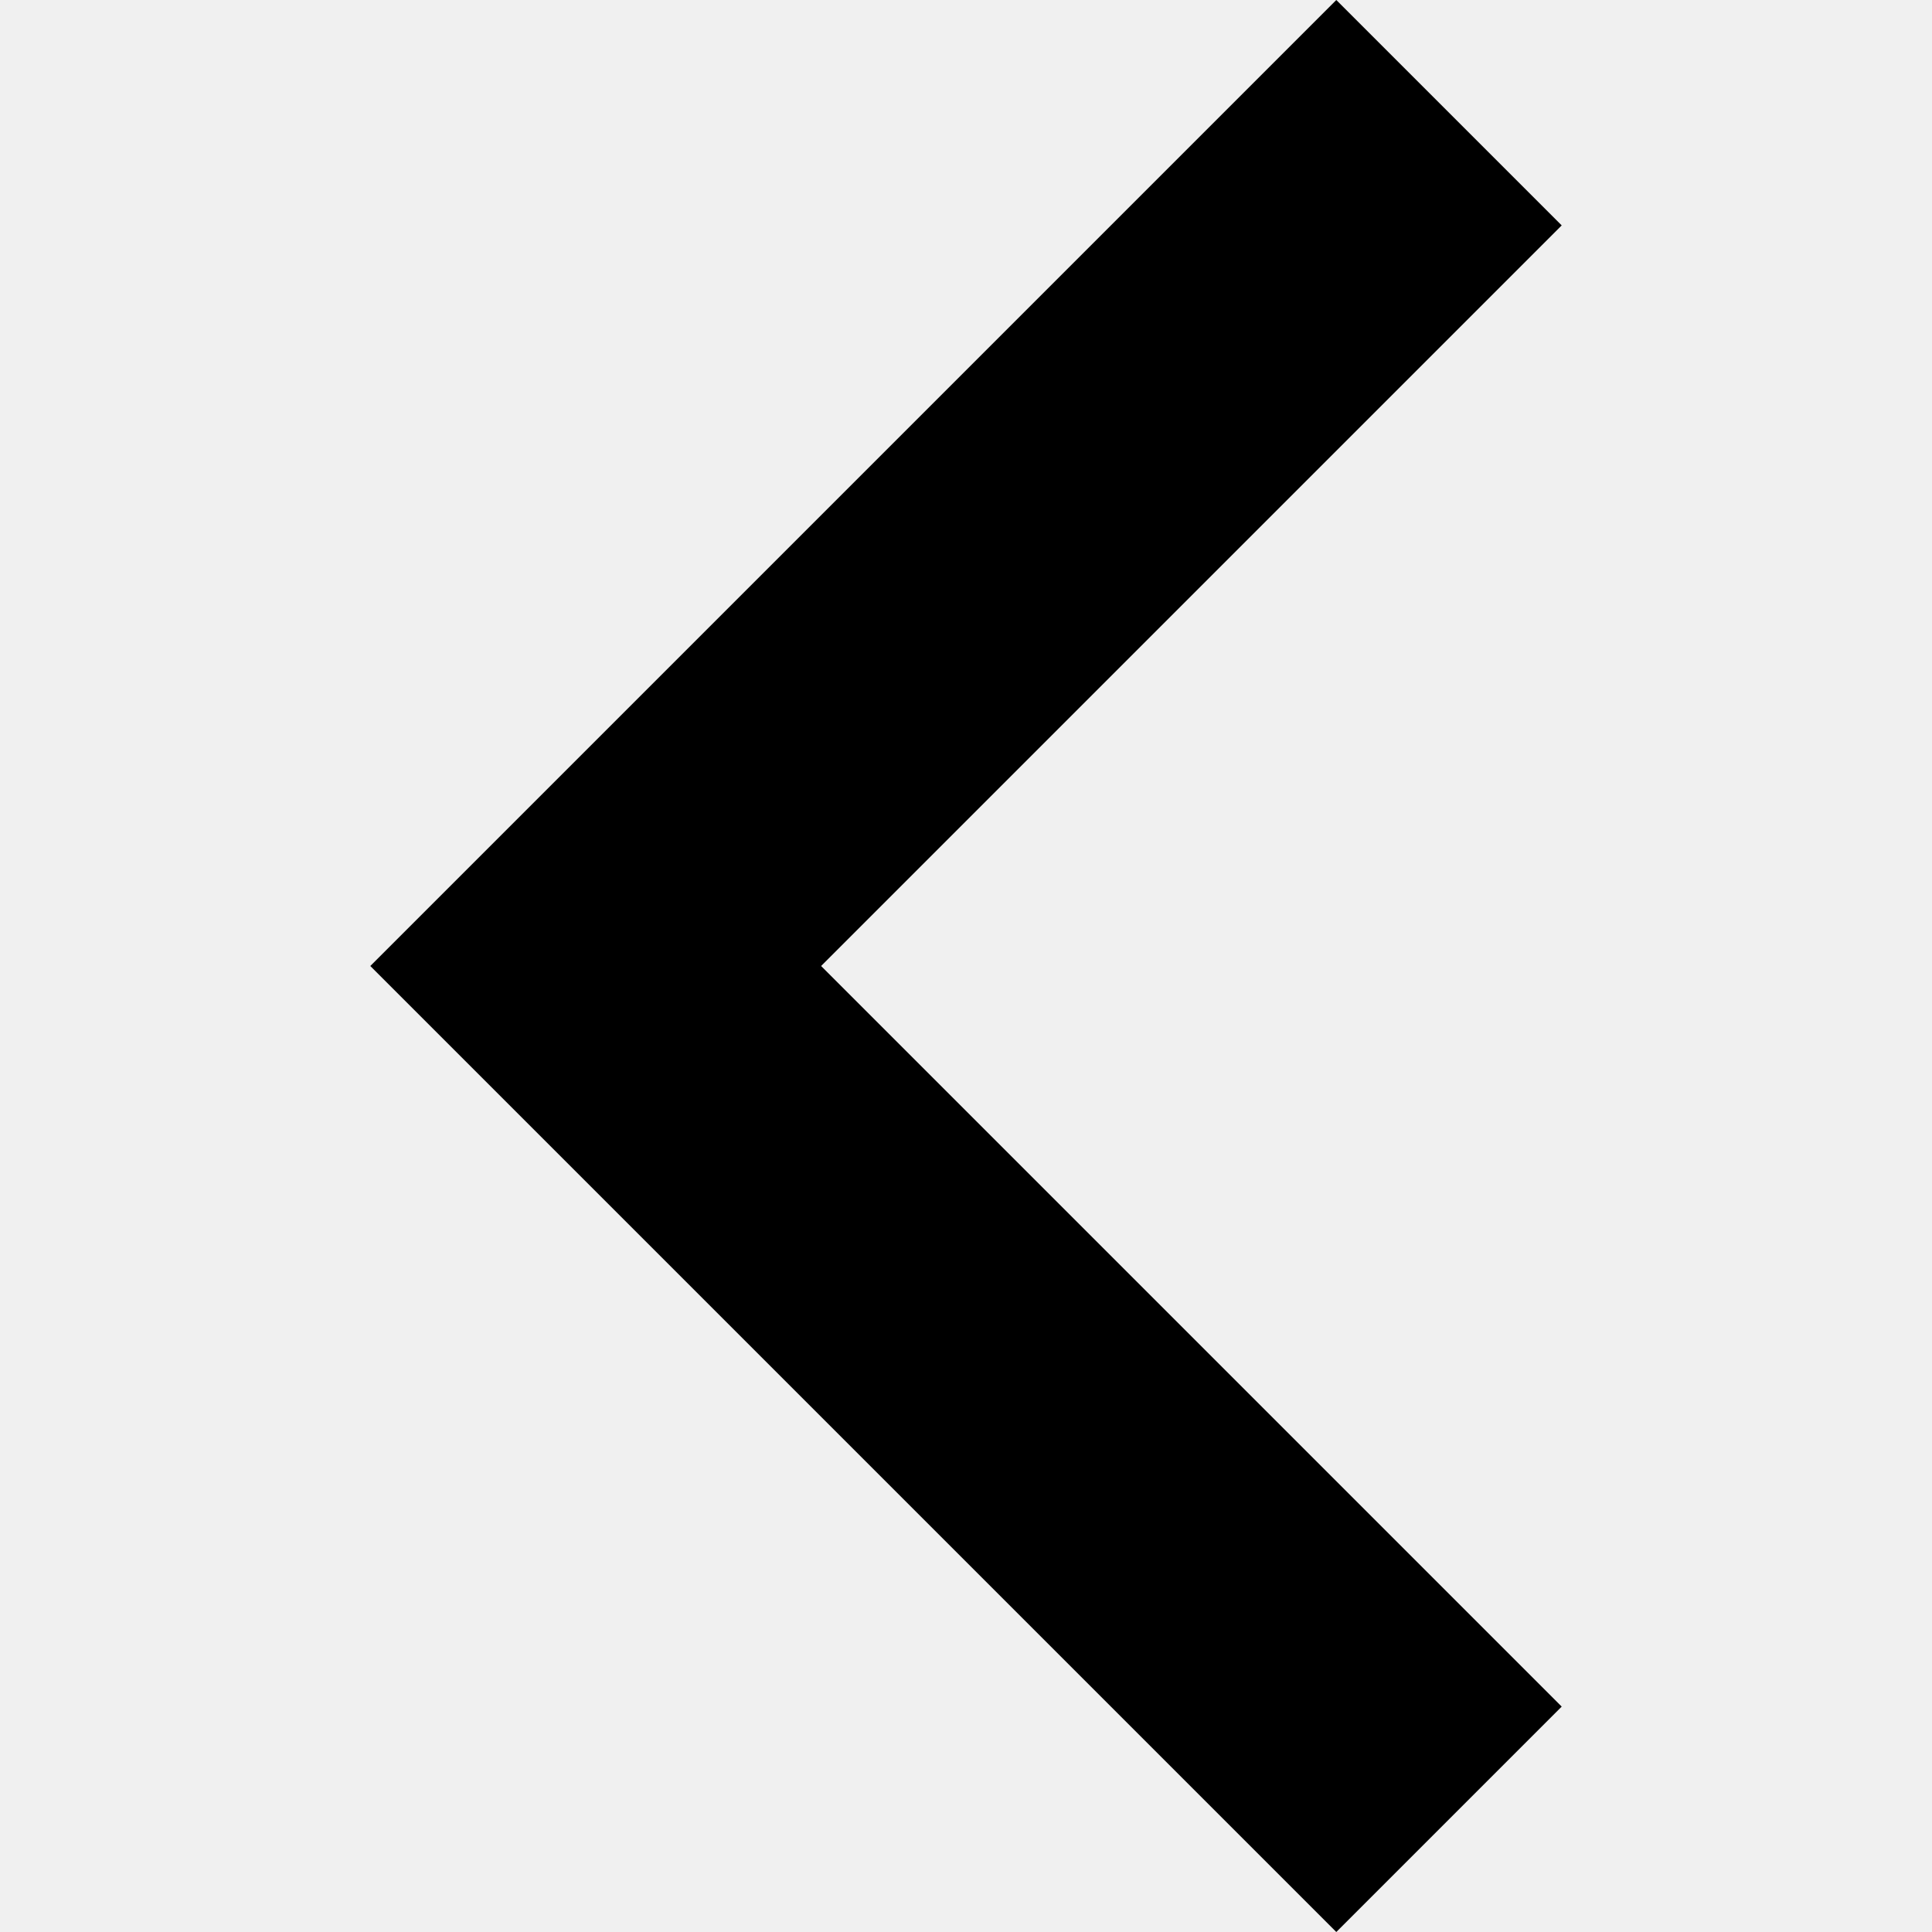
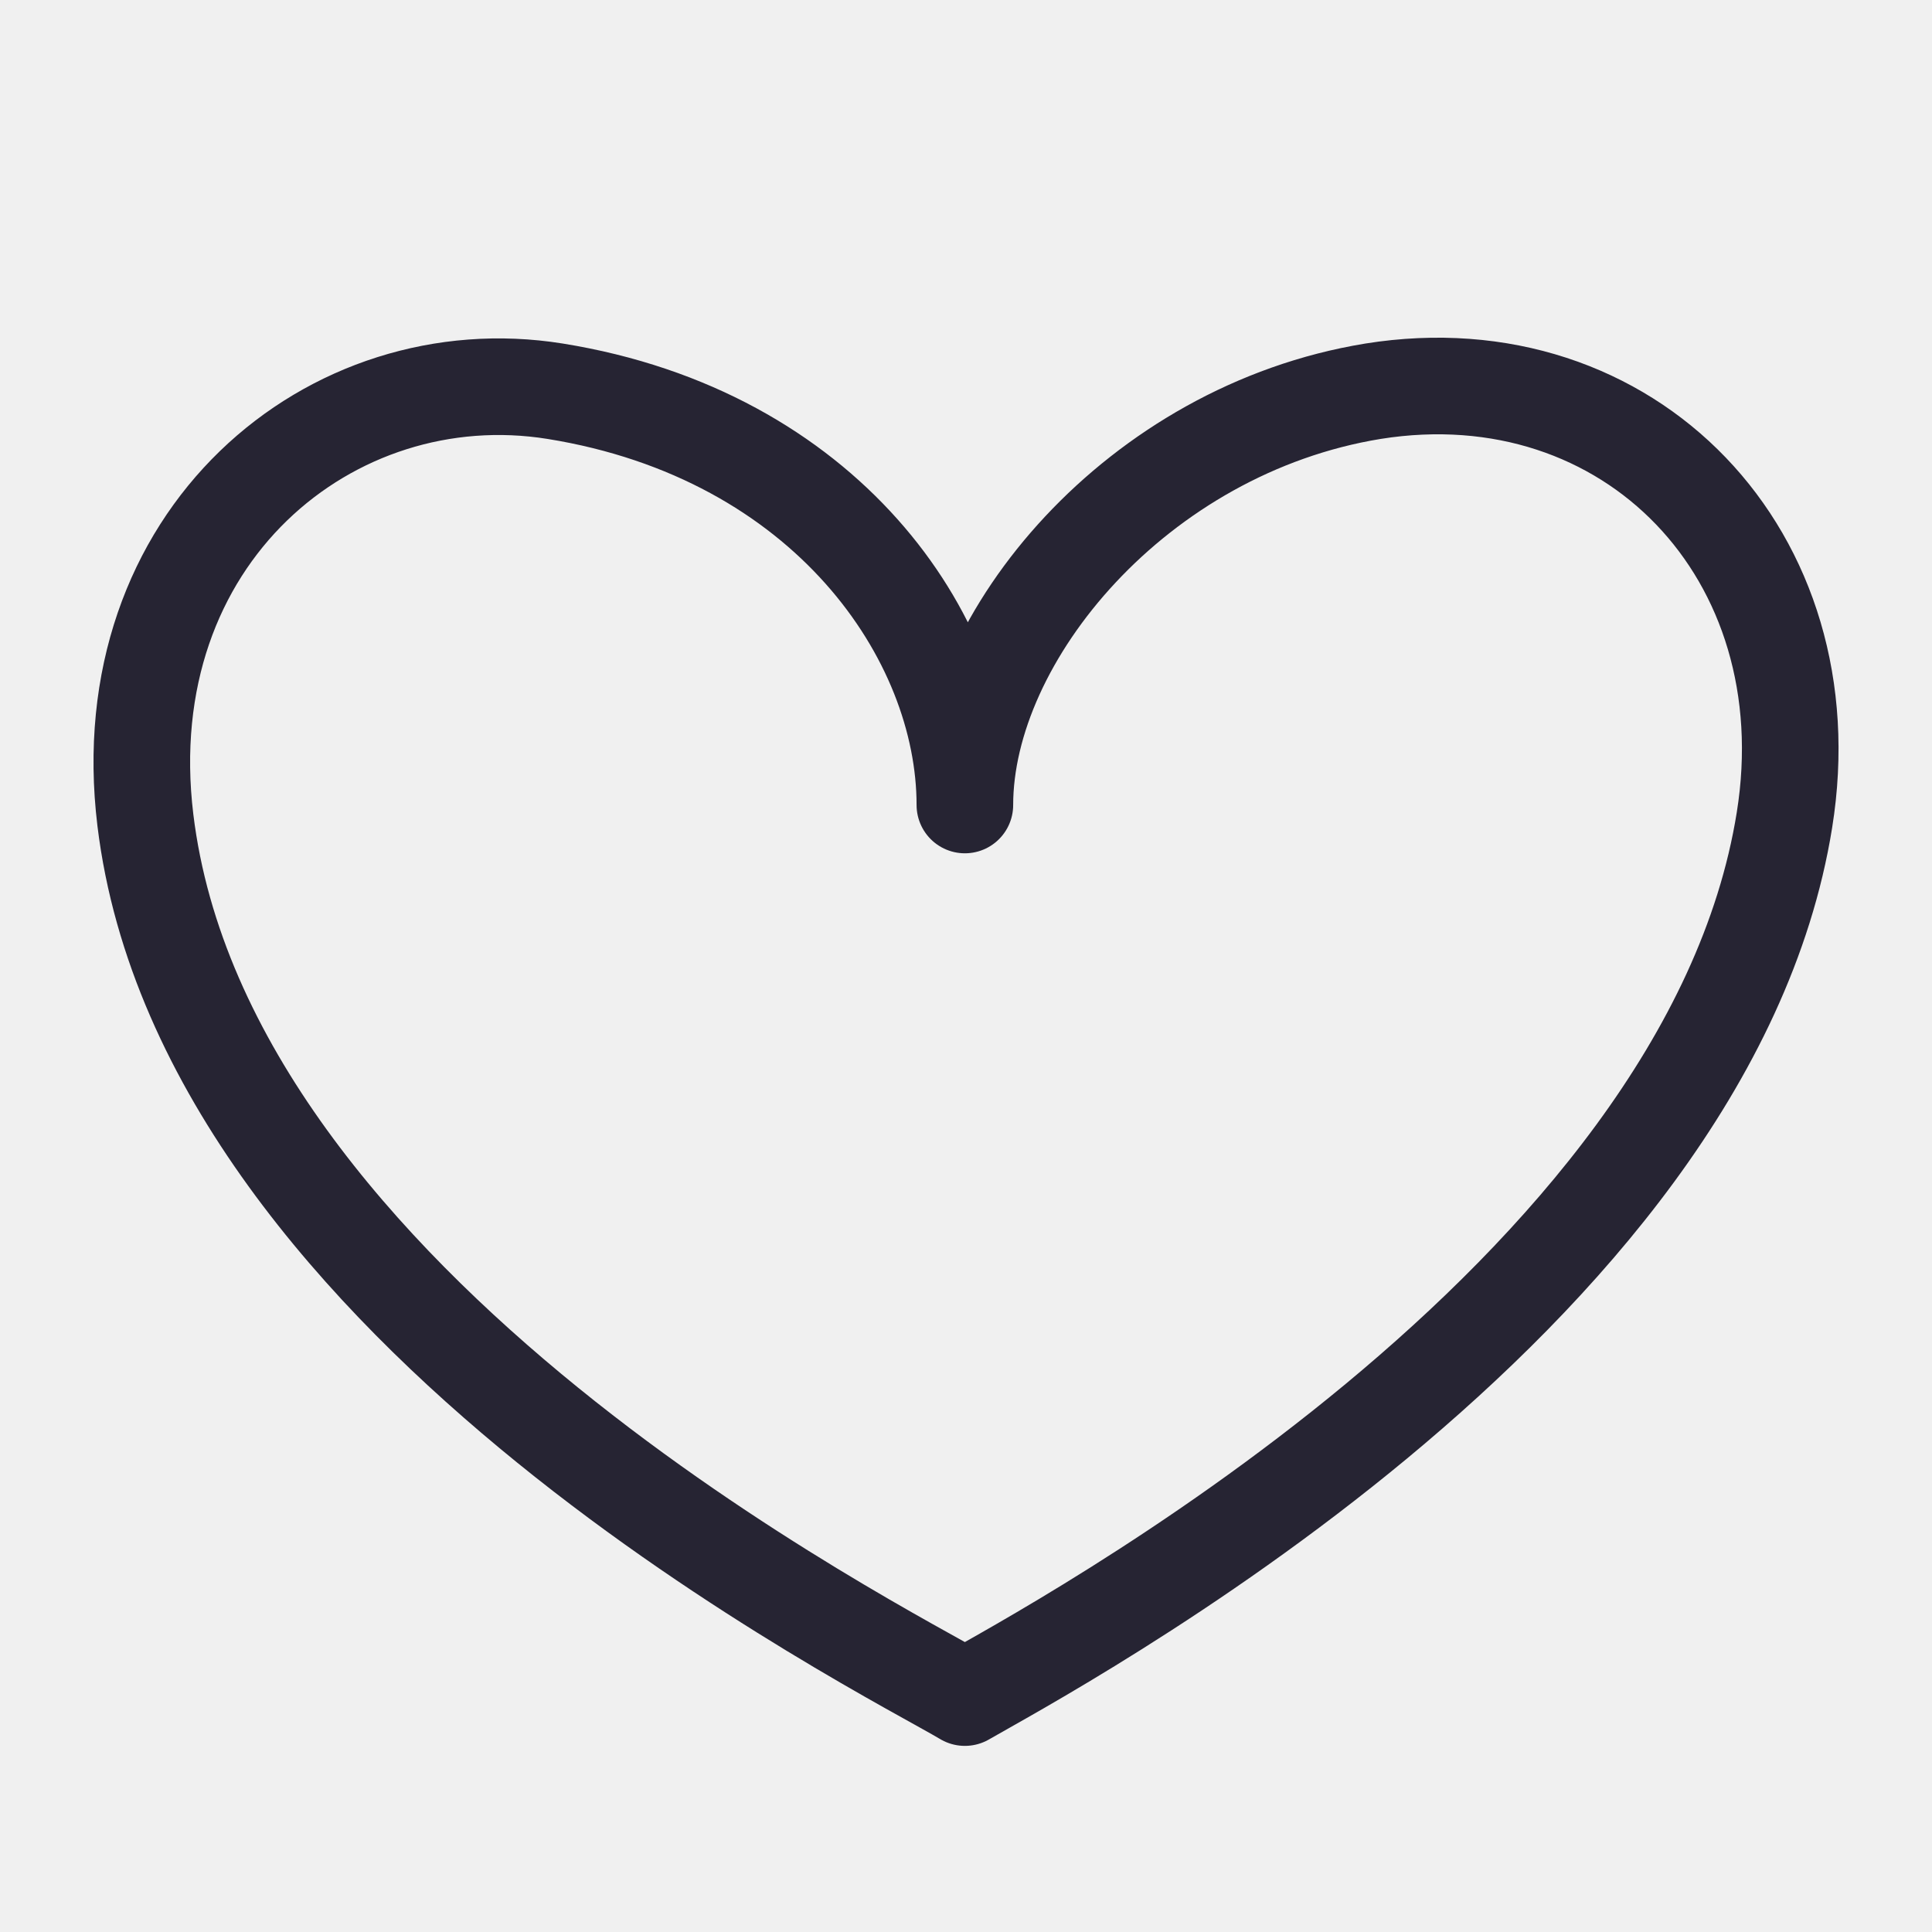
- <svg xmlns="http://www.w3.org/2000/svg" version="1.1" xmlnsXlink="httpXwww.w3.org/1999/xlink" x="0px" y="0px" viewBox="0 0 306 306" xmlSpace="preserve" style="">
-   <g>
-     <g class="chevron-icon chevron-icon-prev">
-       <polygon points="247.35,35.7 211.65,0 58.65,153 211.65,306 247.35,270.3 130.05,153" />
-     </g>
+ <svg xmlns="http://www.w3.org/2000/svg" width="24" height="24" viewBox="0 0 24 24" fill="none">
+   <g clip-path="url(#clip0_3752_21995)">
+     <path d="M17.056 4.86C14.124 5.338 11.986 7.91 11.986 10C11.986 7.91 10.256 5.401 6.896 4.86C4.117 4.414 1.378 6.664 1.806 10.188C2.549 16.29 11.002 20.5 11.986 21.088C13.002 20.5 21.21 16.152 22.167 10.188C22.696 6.898 20.243 4.351 17.056 4.86Z" stroke="#262433" stroke-width="1.2" stroke-miterlimit="10" stroke-linecap="round" stroke-linejoin="round" />
  </g>
+   <defs>
+     <clipPath id="clip0_3752_21995">
+       <rect width="22" height="18" fill="white" transform="translate(1 4)" />
+     </clipPath>
+   </defs>
</svg>
